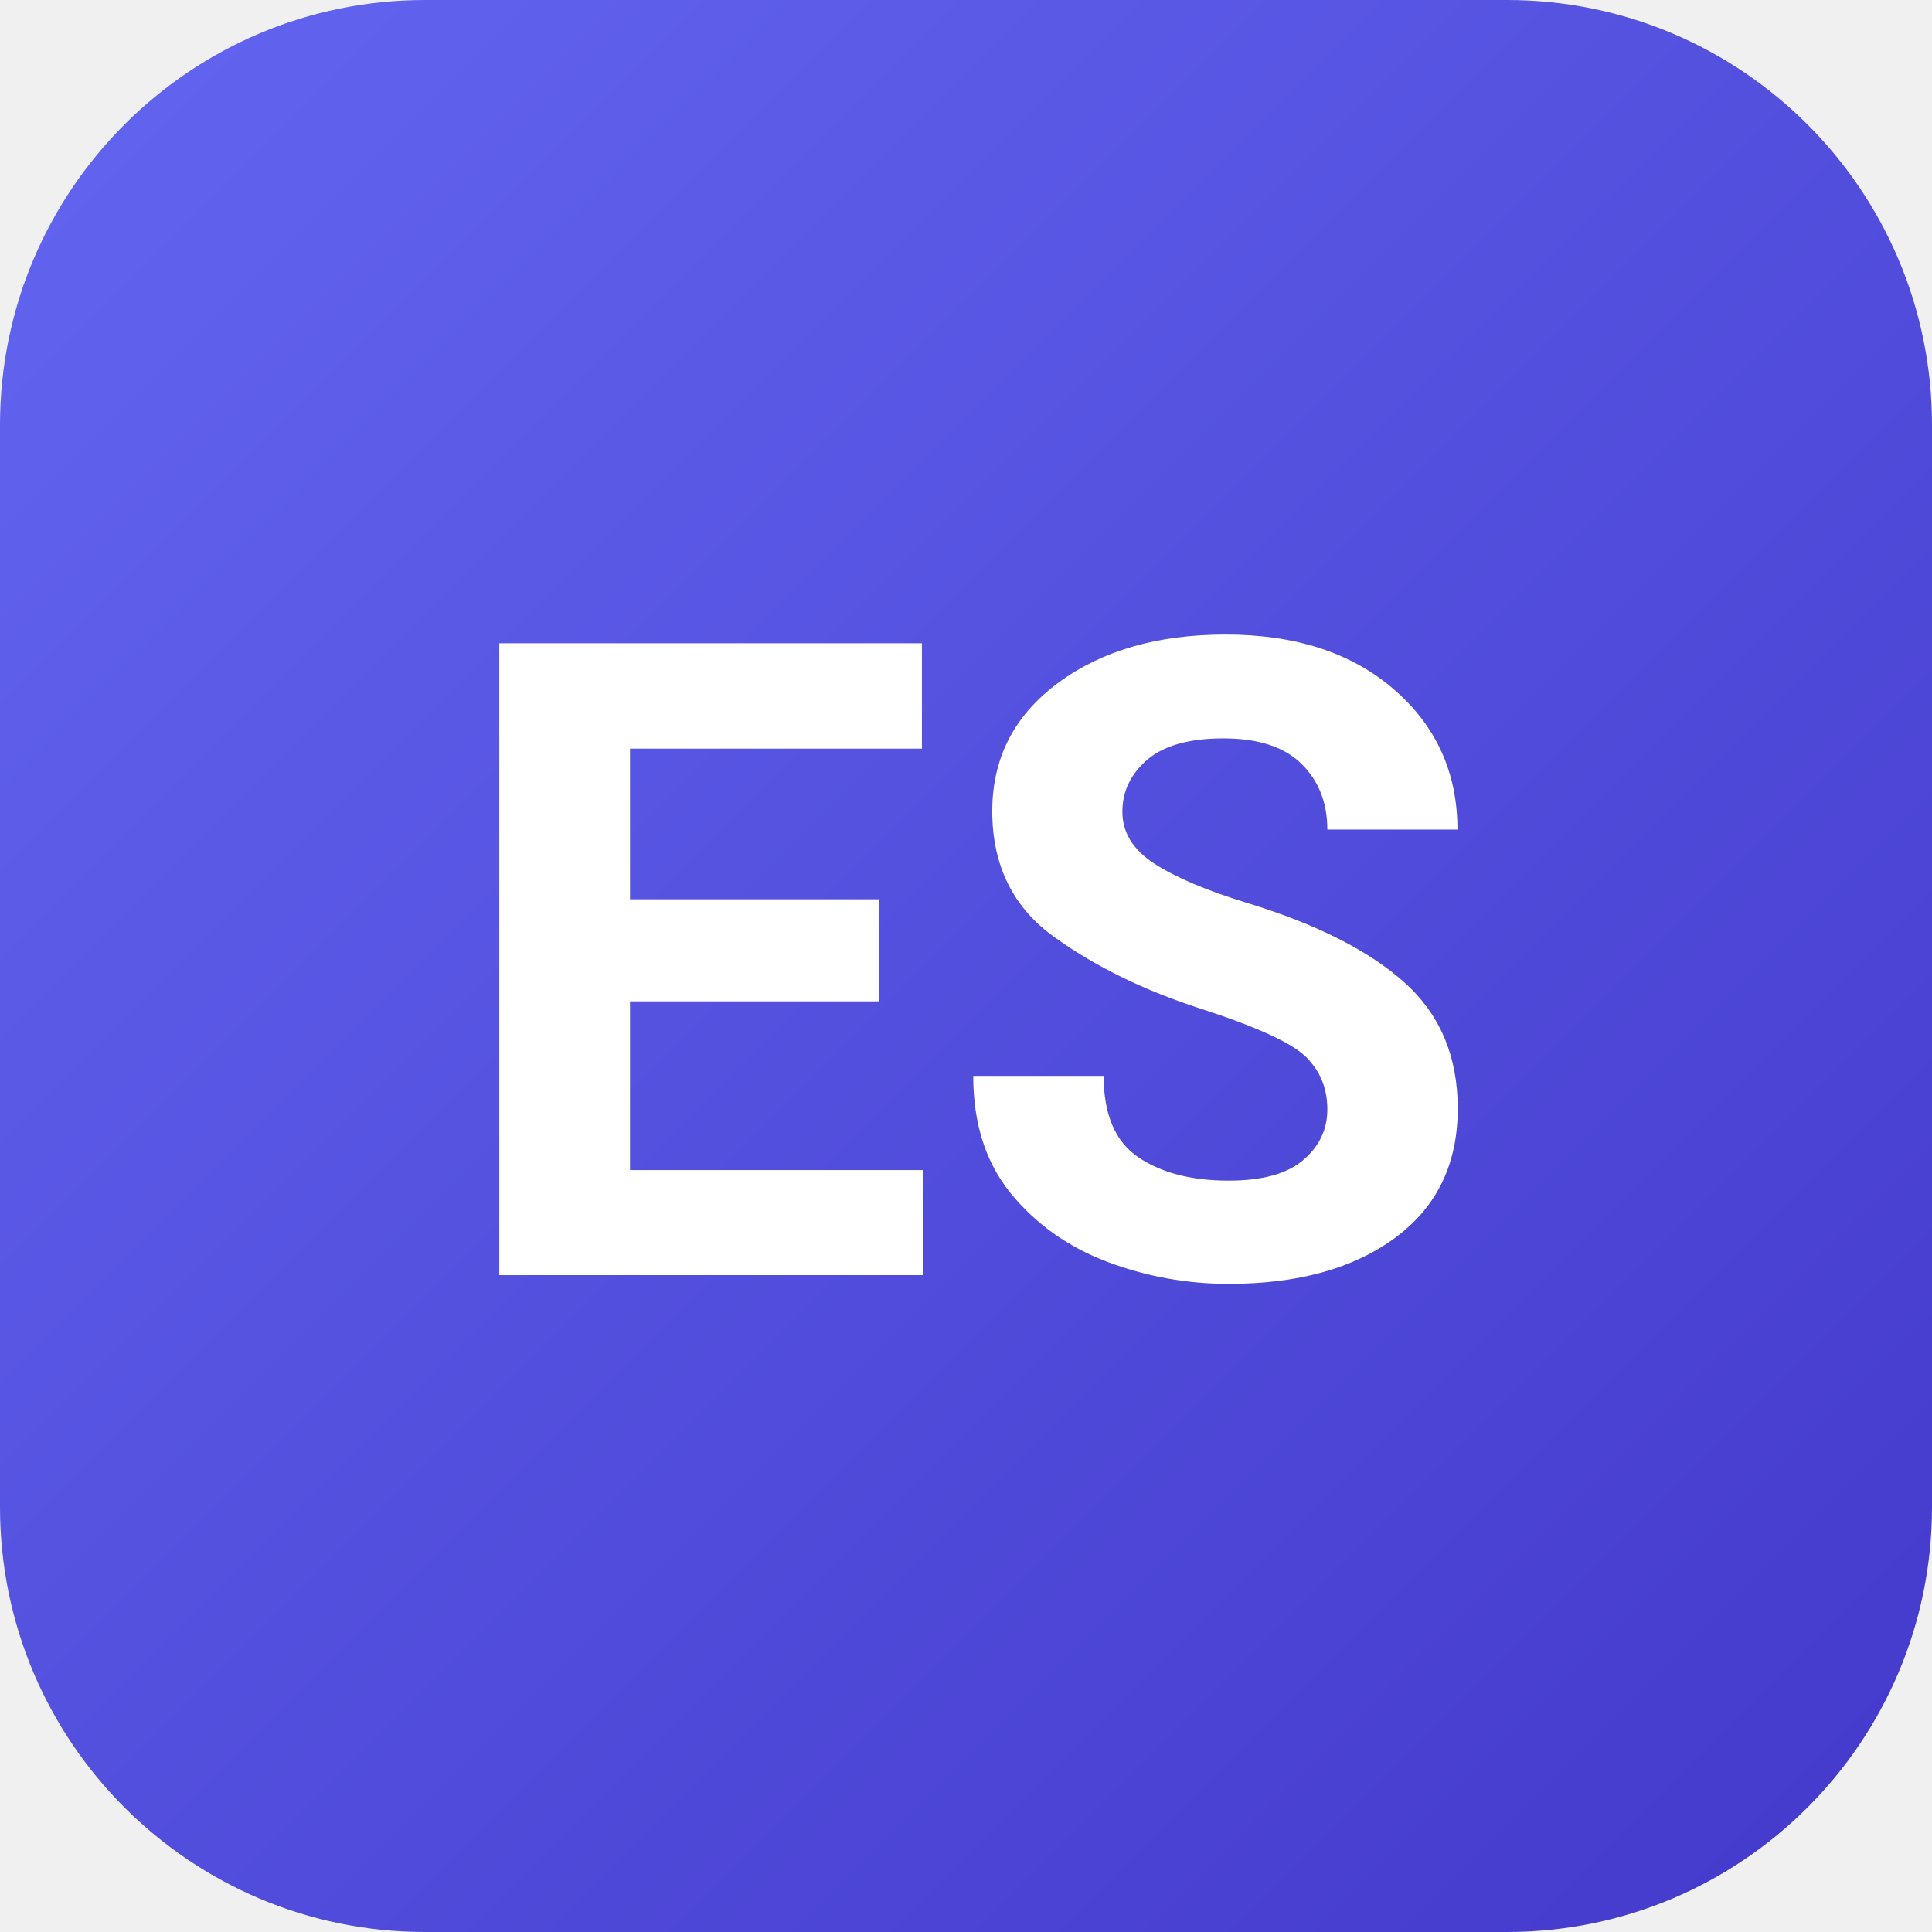
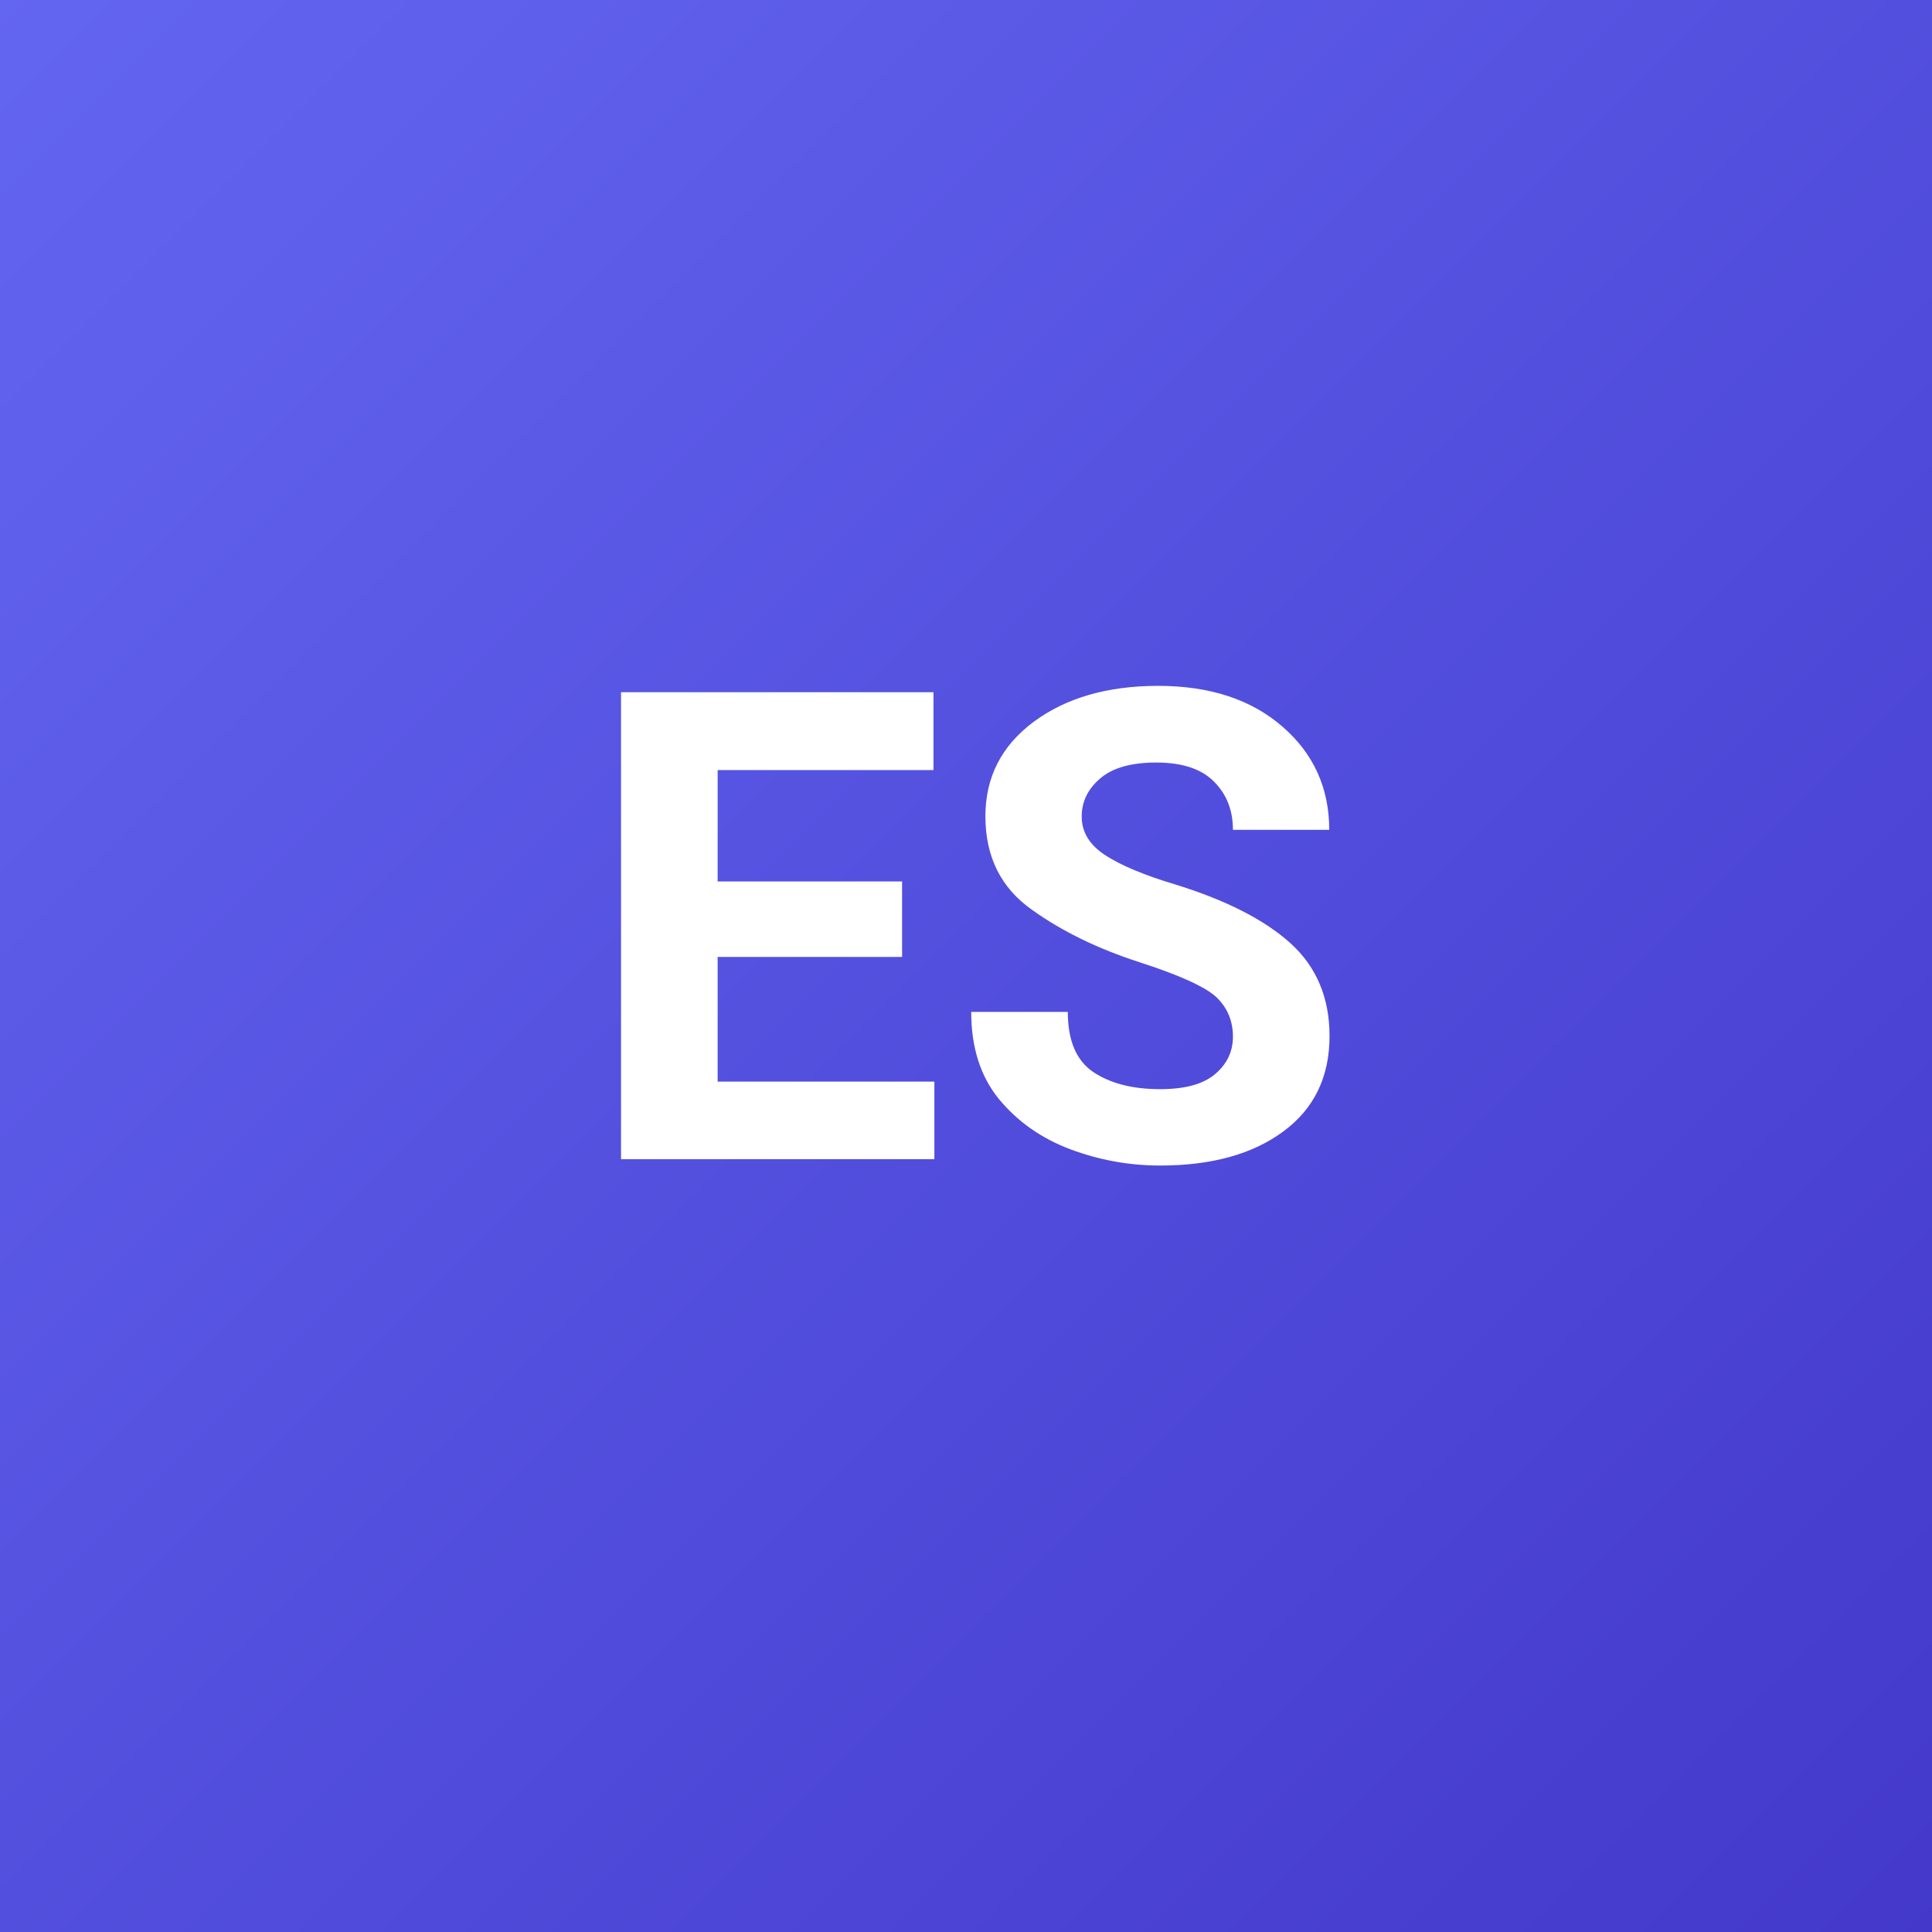
<svg xmlns="http://www.w3.org/2000/svg" viewBox="0 0 100 100">
  <defs>
    <linearGradient id="g" x1="0" y1="0" x2="1" y2="1">
      <stop offset="0%" stop-color="#6366f1" />
      <stop offset="100%" stop-color="#4338ca" />
    </linearGradient>
  </defs>
-   <rect width="100" height="100" rx="22" fill="url(#g)" />
-   <text x="50" y="66" font-family="system-ui, -apple-system, Segoe UI, Roboto, sans-serif" font-weight="700" font-size="46" fill="#ffffff" text-anchor="middle">ES</text>
+   <rect width="100" height="100" fill="url(#g)" />
+   <text x="50" y="60" font-family="system-ui, -apple-system, Segoe UI, Roboto, sans-serif" font-weight="700" font-size="34" fill="#ffffff" text-anchor="middle">ES</text>
</svg>
